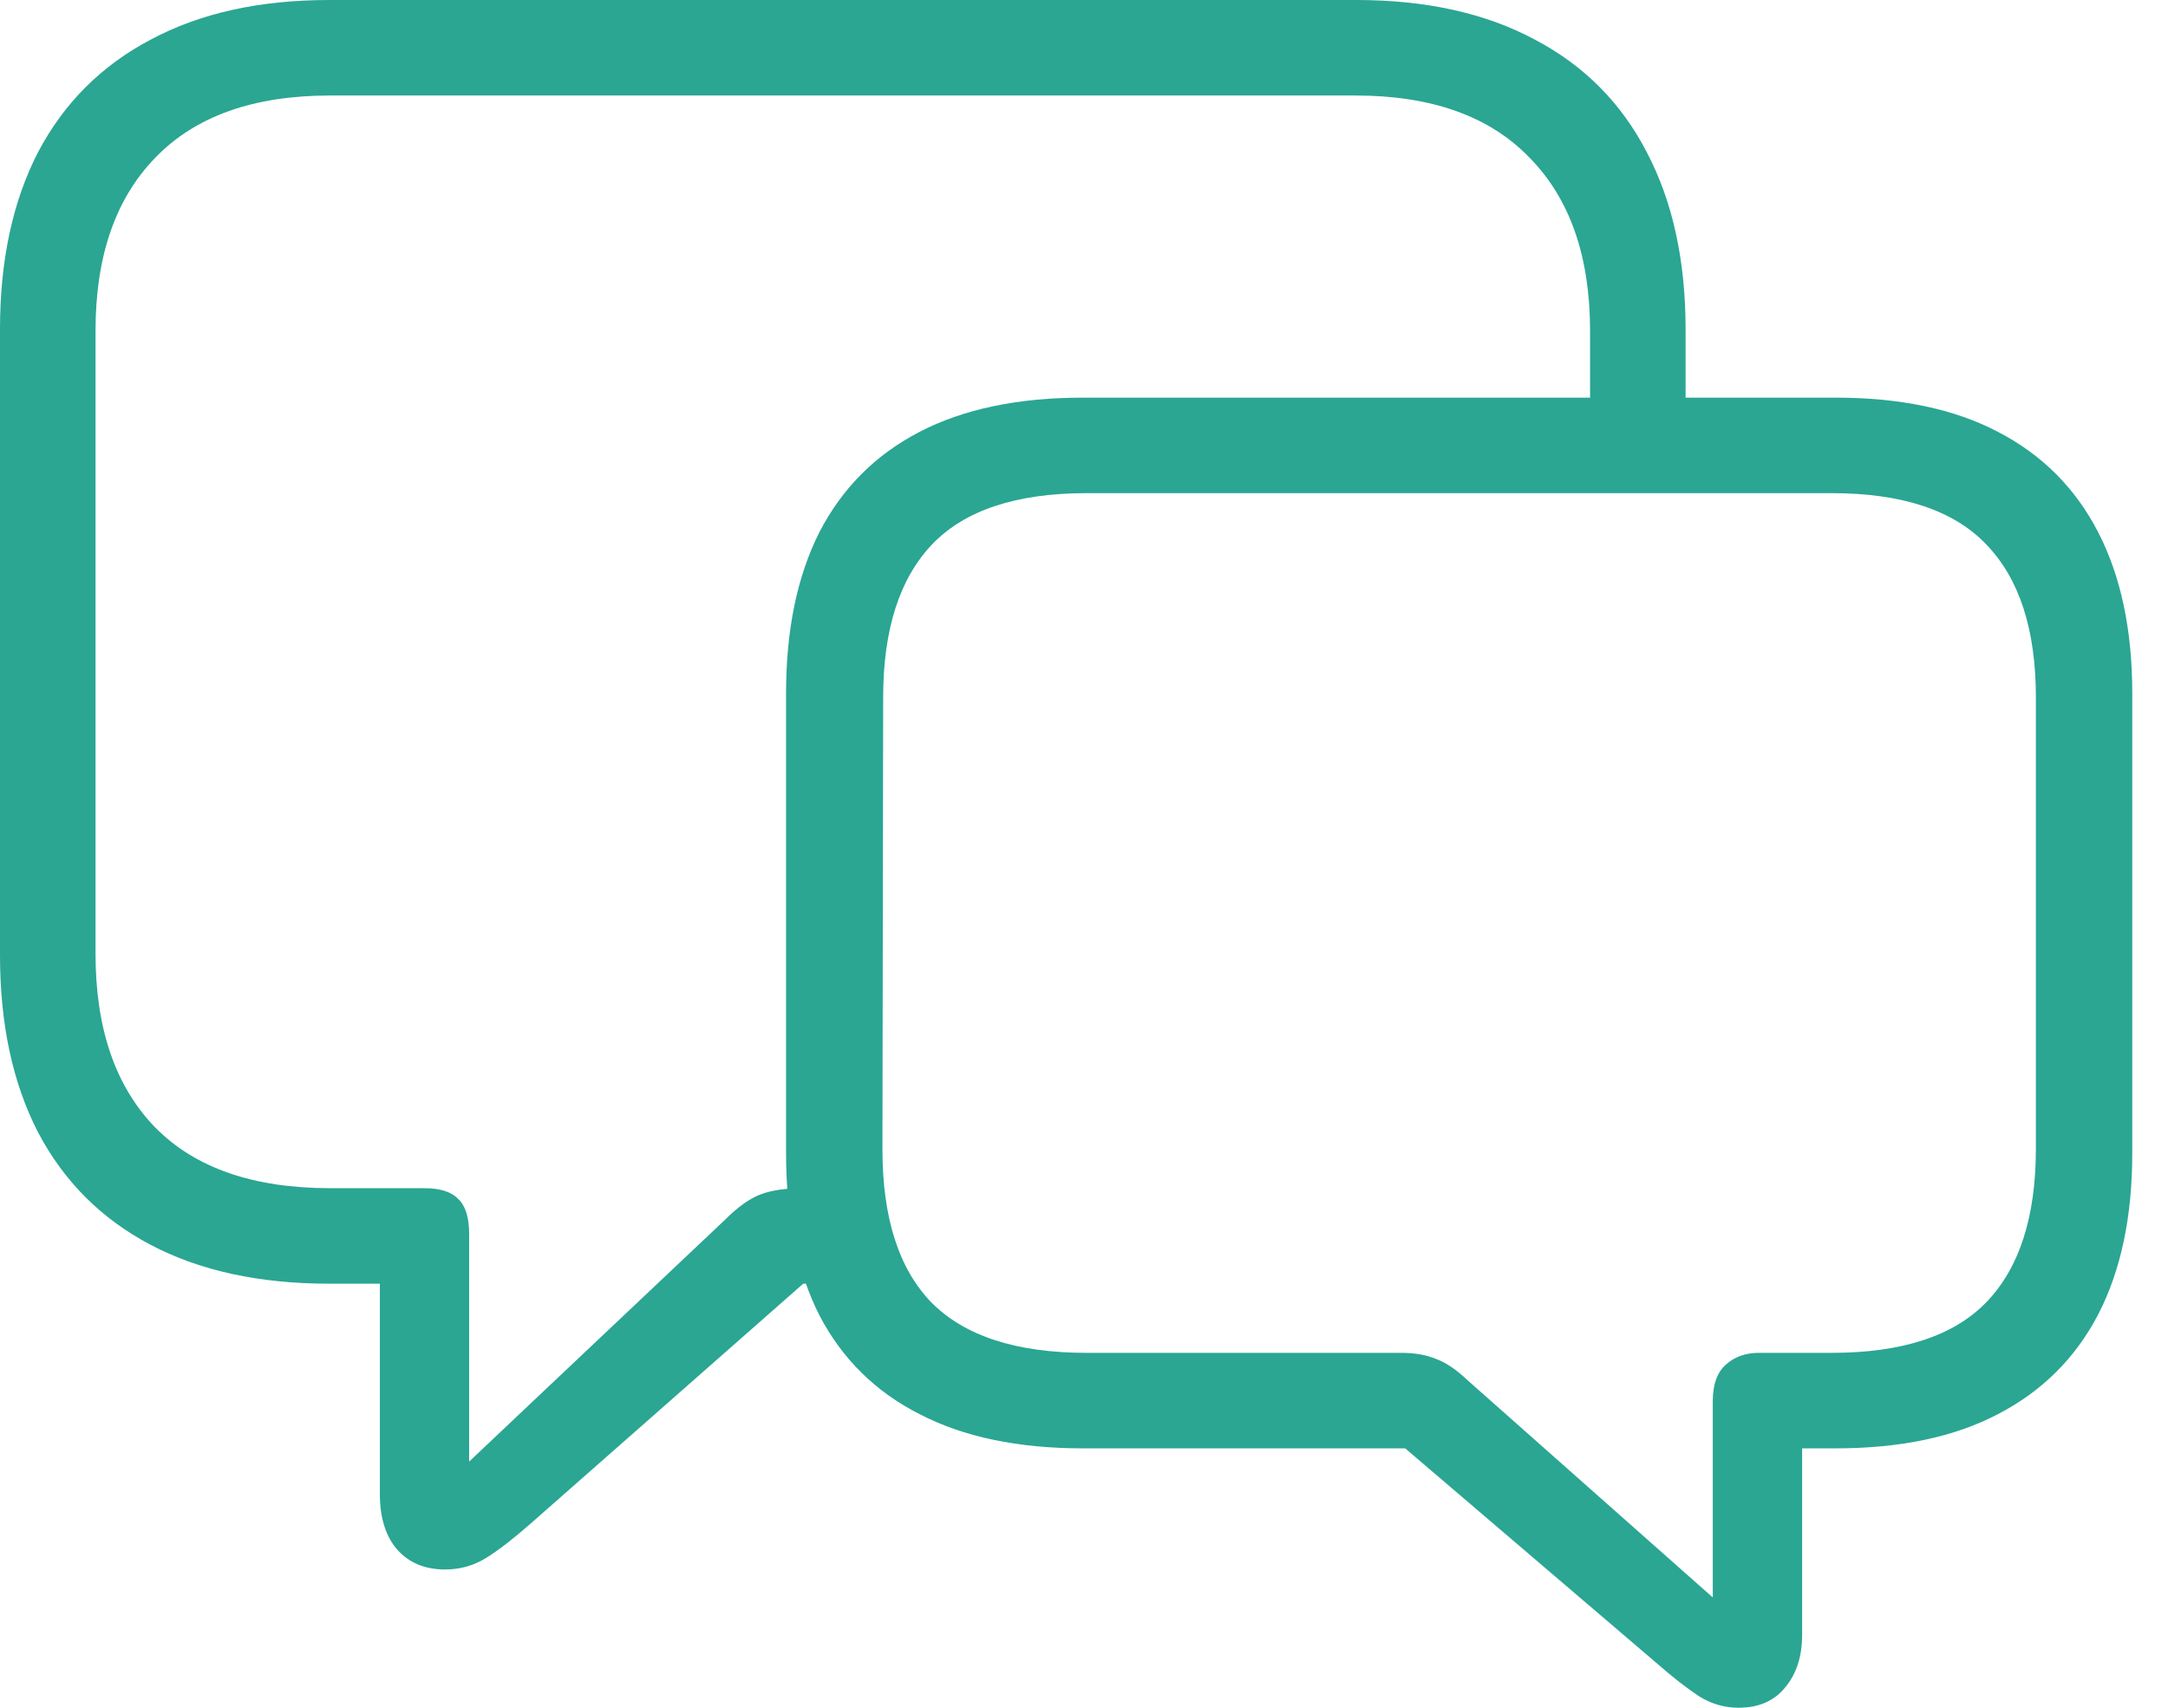
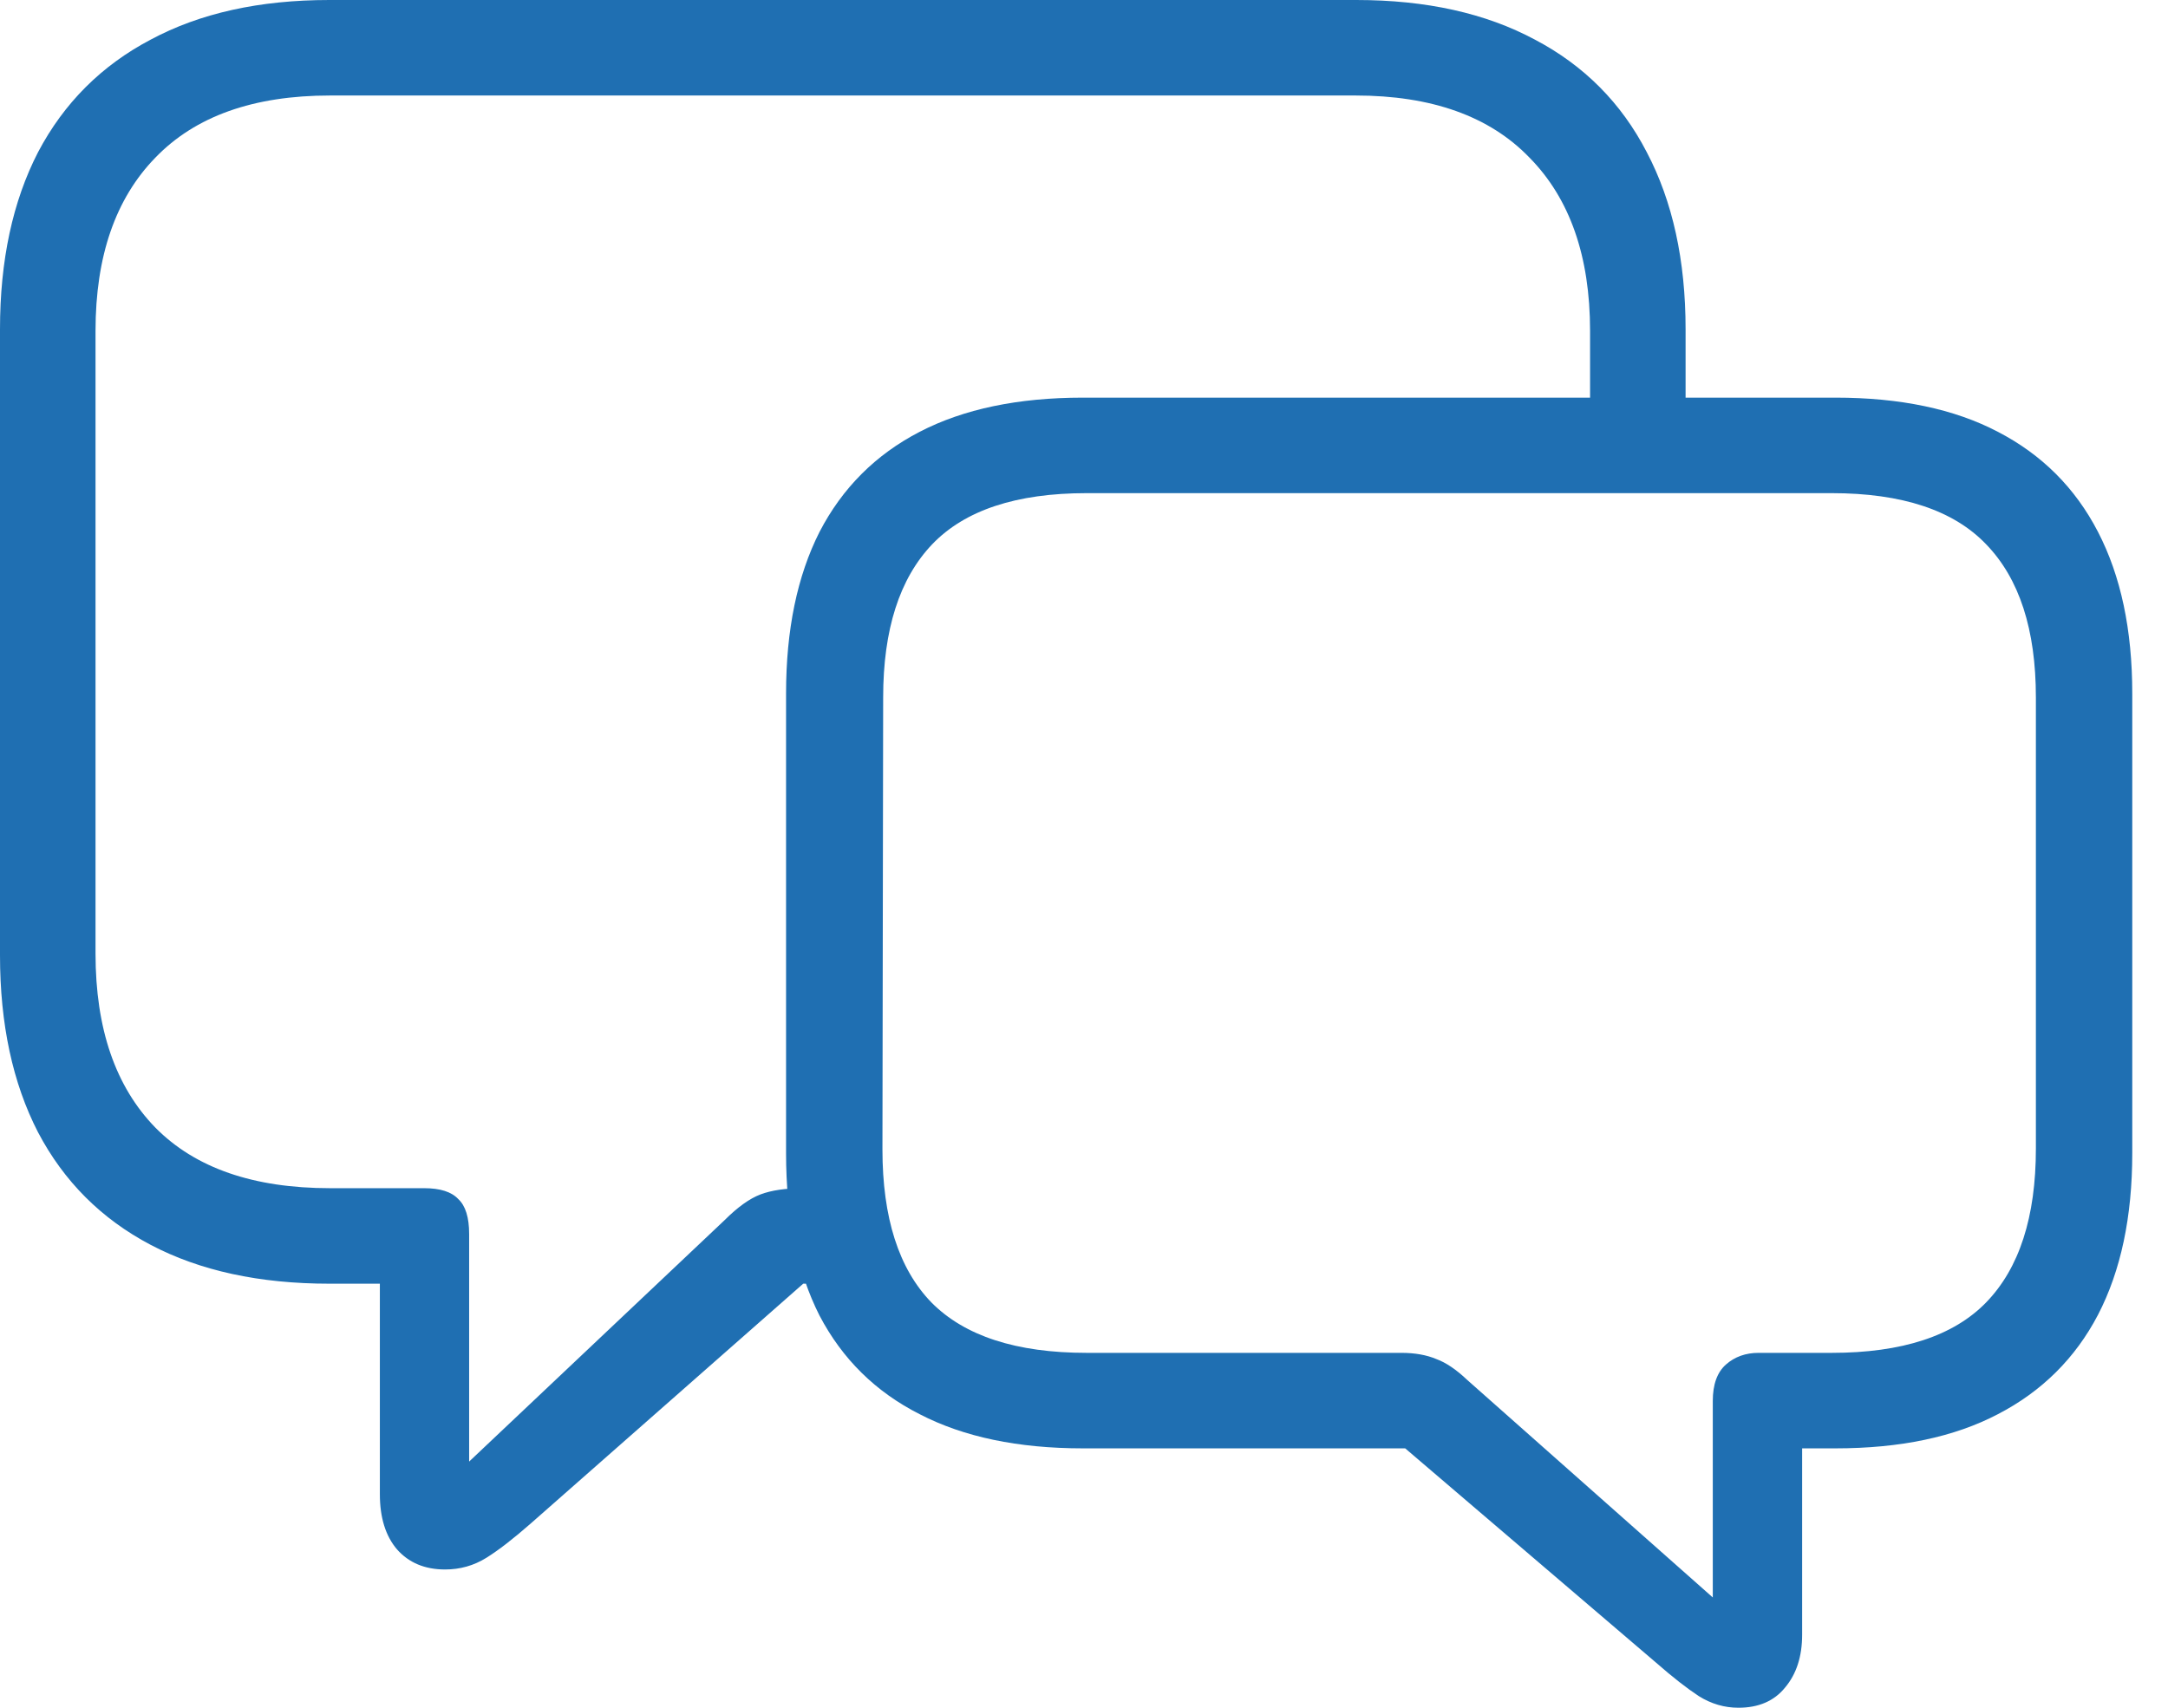
<svg xmlns="http://www.w3.org/2000/svg" width="33" height="26" viewBox="0 0 33 26" fill="none">
-   <path d="M13.372 19.544H12.226L8.075 23.198C7.815 23.426 7.591 23.6 7.402 23.718C7.212 23.836 7.003 23.895 6.775 23.895C6.467 23.895 6.223 23.793 6.042 23.588C5.868 23.383 5.782 23.103 5.782 22.748V19.544H5.013C3.949 19.544 3.043 19.347 2.294 18.953C1.545 18.559 0.973 17.988 0.579 17.239C0.193 16.49 0 15.591 0 14.543V5.013C0 3.965 0.193 3.066 0.579 2.317C0.973 1.569 1.545 0.997 2.294 0.603C3.043 0.201 3.949 0 5.013 0H20.644C21.708 0 22.614 0.201 23.363 0.603C24.112 0.997 24.68 1.569 25.066 2.317C25.46 3.066 25.657 3.965 25.657 5.013V7.07H24.203V5.037C24.203 3.902 23.895 3.023 23.281 2.4C22.674 1.77 21.791 1.454 20.632 1.454H5.025C3.858 1.454 2.972 1.77 2.365 2.4C1.758 3.023 1.454 3.902 1.454 5.037V14.519C1.454 15.662 1.758 16.545 2.365 17.168C2.972 17.783 3.858 18.09 5.025 18.09H6.456C6.7 18.09 6.873 18.145 6.976 18.256C7.086 18.358 7.141 18.535 7.141 18.788V22.252L11.031 18.575C11.228 18.378 11.41 18.248 11.575 18.185C11.741 18.122 11.958 18.09 12.226 18.09H12.935L13.372 19.544ZM16.482 22.051C15.497 22.051 14.669 21.878 13.999 21.531C13.329 21.192 12.821 20.691 12.474 20.029C12.135 19.359 11.965 18.535 11.965 17.558V10.558C11.965 9.589 12.135 8.769 12.474 8.099C12.821 7.429 13.329 6.921 13.999 6.574C14.669 6.227 15.497 6.054 16.482 6.054H27.939C28.924 6.054 29.748 6.227 30.41 6.574C31.08 6.921 31.589 7.429 31.935 8.099C32.282 8.769 32.456 9.589 32.456 10.558V17.558C32.456 18.527 32.282 19.347 31.935 20.017C31.589 20.679 31.08 21.184 30.41 21.531C29.748 21.878 28.924 22.051 27.939 22.051H27.431V24.889C27.431 25.22 27.344 25.488 27.171 25.693C27.005 25.898 26.768 26 26.461 26C26.248 26 26.047 25.941 25.858 25.823C25.677 25.704 25.46 25.535 25.208 25.314L21.389 22.051H16.482ZM16.541 20.597H21.33C21.535 20.597 21.712 20.628 21.862 20.691C22.012 20.746 22.169 20.853 22.335 21.011L26.071 24.321V21.33C26.071 21.078 26.138 20.892 26.272 20.774C26.406 20.656 26.572 20.597 26.768 20.597H27.88C28.952 20.597 29.736 20.34 30.233 19.828C30.737 19.308 30.989 18.527 30.989 17.487V10.618C30.989 9.585 30.737 8.809 30.233 8.288C29.736 7.768 28.952 7.508 27.88 7.508H16.541C15.469 7.508 14.685 7.768 14.188 8.288C13.692 8.809 13.443 9.585 13.443 10.618L13.432 17.499C13.432 18.539 13.68 19.316 14.176 19.828C14.681 20.34 15.469 20.597 16.541 20.597Z" fill="#2AA693" />
+   <path d="M13.372 19.544H12.226L8.075 23.198C7.815 23.426 7.591 23.6 7.402 23.718C7.212 23.836 7.003 23.895 6.775 23.895C6.467 23.895 6.223 23.793 6.042 23.588C5.868 23.383 5.782 23.103 5.782 22.748V19.544H5.013C3.949 19.544 3.043 19.347 2.294 18.953C1.545 18.559 0.973 17.988 0.579 17.239C0.193 16.49 0 15.591 0 14.543V5.013C0 3.965 0.193 3.066 0.579 2.317C0.973 1.569 1.545 0.997 2.294 0.603C3.043 0.201 3.949 0 5.013 0H20.644C21.708 0 22.614 0.201 23.363 0.603C24.112 0.997 24.68 1.569 25.066 2.317C25.46 3.066 25.657 3.965 25.657 5.013V7.07H24.203V5.037C24.203 3.902 23.895 3.023 23.281 2.4C22.674 1.77 21.791 1.454 20.632 1.454H5.025C3.858 1.454 2.972 1.77 2.365 2.4C1.758 3.023 1.454 3.902 1.454 5.037V14.519C1.454 15.662 1.758 16.545 2.365 17.168C2.972 17.783 3.858 18.09 5.025 18.09H6.456C6.7 18.09 6.873 18.145 6.976 18.256C7.086 18.358 7.141 18.535 7.141 18.788V22.252L11.031 18.575C11.228 18.378 11.41 18.248 11.575 18.185C11.741 18.122 11.958 18.09 12.226 18.09H12.935L13.372 19.544ZM16.482 22.051C15.497 22.051 14.669 21.878 13.999 21.531C13.329 21.192 12.821 20.691 12.474 20.029C12.135 19.359 11.965 18.535 11.965 17.558V10.558C11.965 9.589 12.135 8.769 12.474 8.099C12.821 7.429 13.329 6.921 13.999 6.574C14.669 6.227 15.497 6.054 16.482 6.054H27.939C28.924 6.054 29.748 6.227 30.41 6.574C31.08 6.921 31.589 7.429 31.935 8.099C32.282 8.769 32.456 9.589 32.456 10.558V17.558C32.456 18.527 32.282 19.347 31.935 20.017C31.589 20.679 31.08 21.184 30.41 21.531C29.748 21.878 28.924 22.051 27.939 22.051H27.431V24.889C27.431 25.22 27.344 25.488 27.171 25.693C27.005 25.898 26.768 26 26.461 26C26.248 26 26.047 25.941 25.858 25.823C25.677 25.704 25.46 25.535 25.208 25.314L21.389 22.051H16.482ZM16.541 20.597H21.33C21.535 20.597 21.712 20.628 21.862 20.691C22.012 20.746 22.169 20.853 22.335 21.011L26.071 24.321V21.33C26.071 21.078 26.138 20.892 26.272 20.774C26.406 20.656 26.572 20.597 26.768 20.597H27.88C28.952 20.597 29.736 20.34 30.233 19.828C30.737 19.308 30.989 18.527 30.989 17.487V10.618C30.989 9.585 30.737 8.809 30.233 8.288C29.736 7.768 28.952 7.508 27.88 7.508H16.541C15.469 7.508 14.685 7.768 14.188 8.288C13.692 8.809 13.443 9.585 13.443 10.618L13.432 17.499C13.432 18.539 13.68 19.316 14.176 19.828C14.681 20.34 15.469 20.597 16.541 20.597Z" fill="#1F6FB2" />
</svg>
